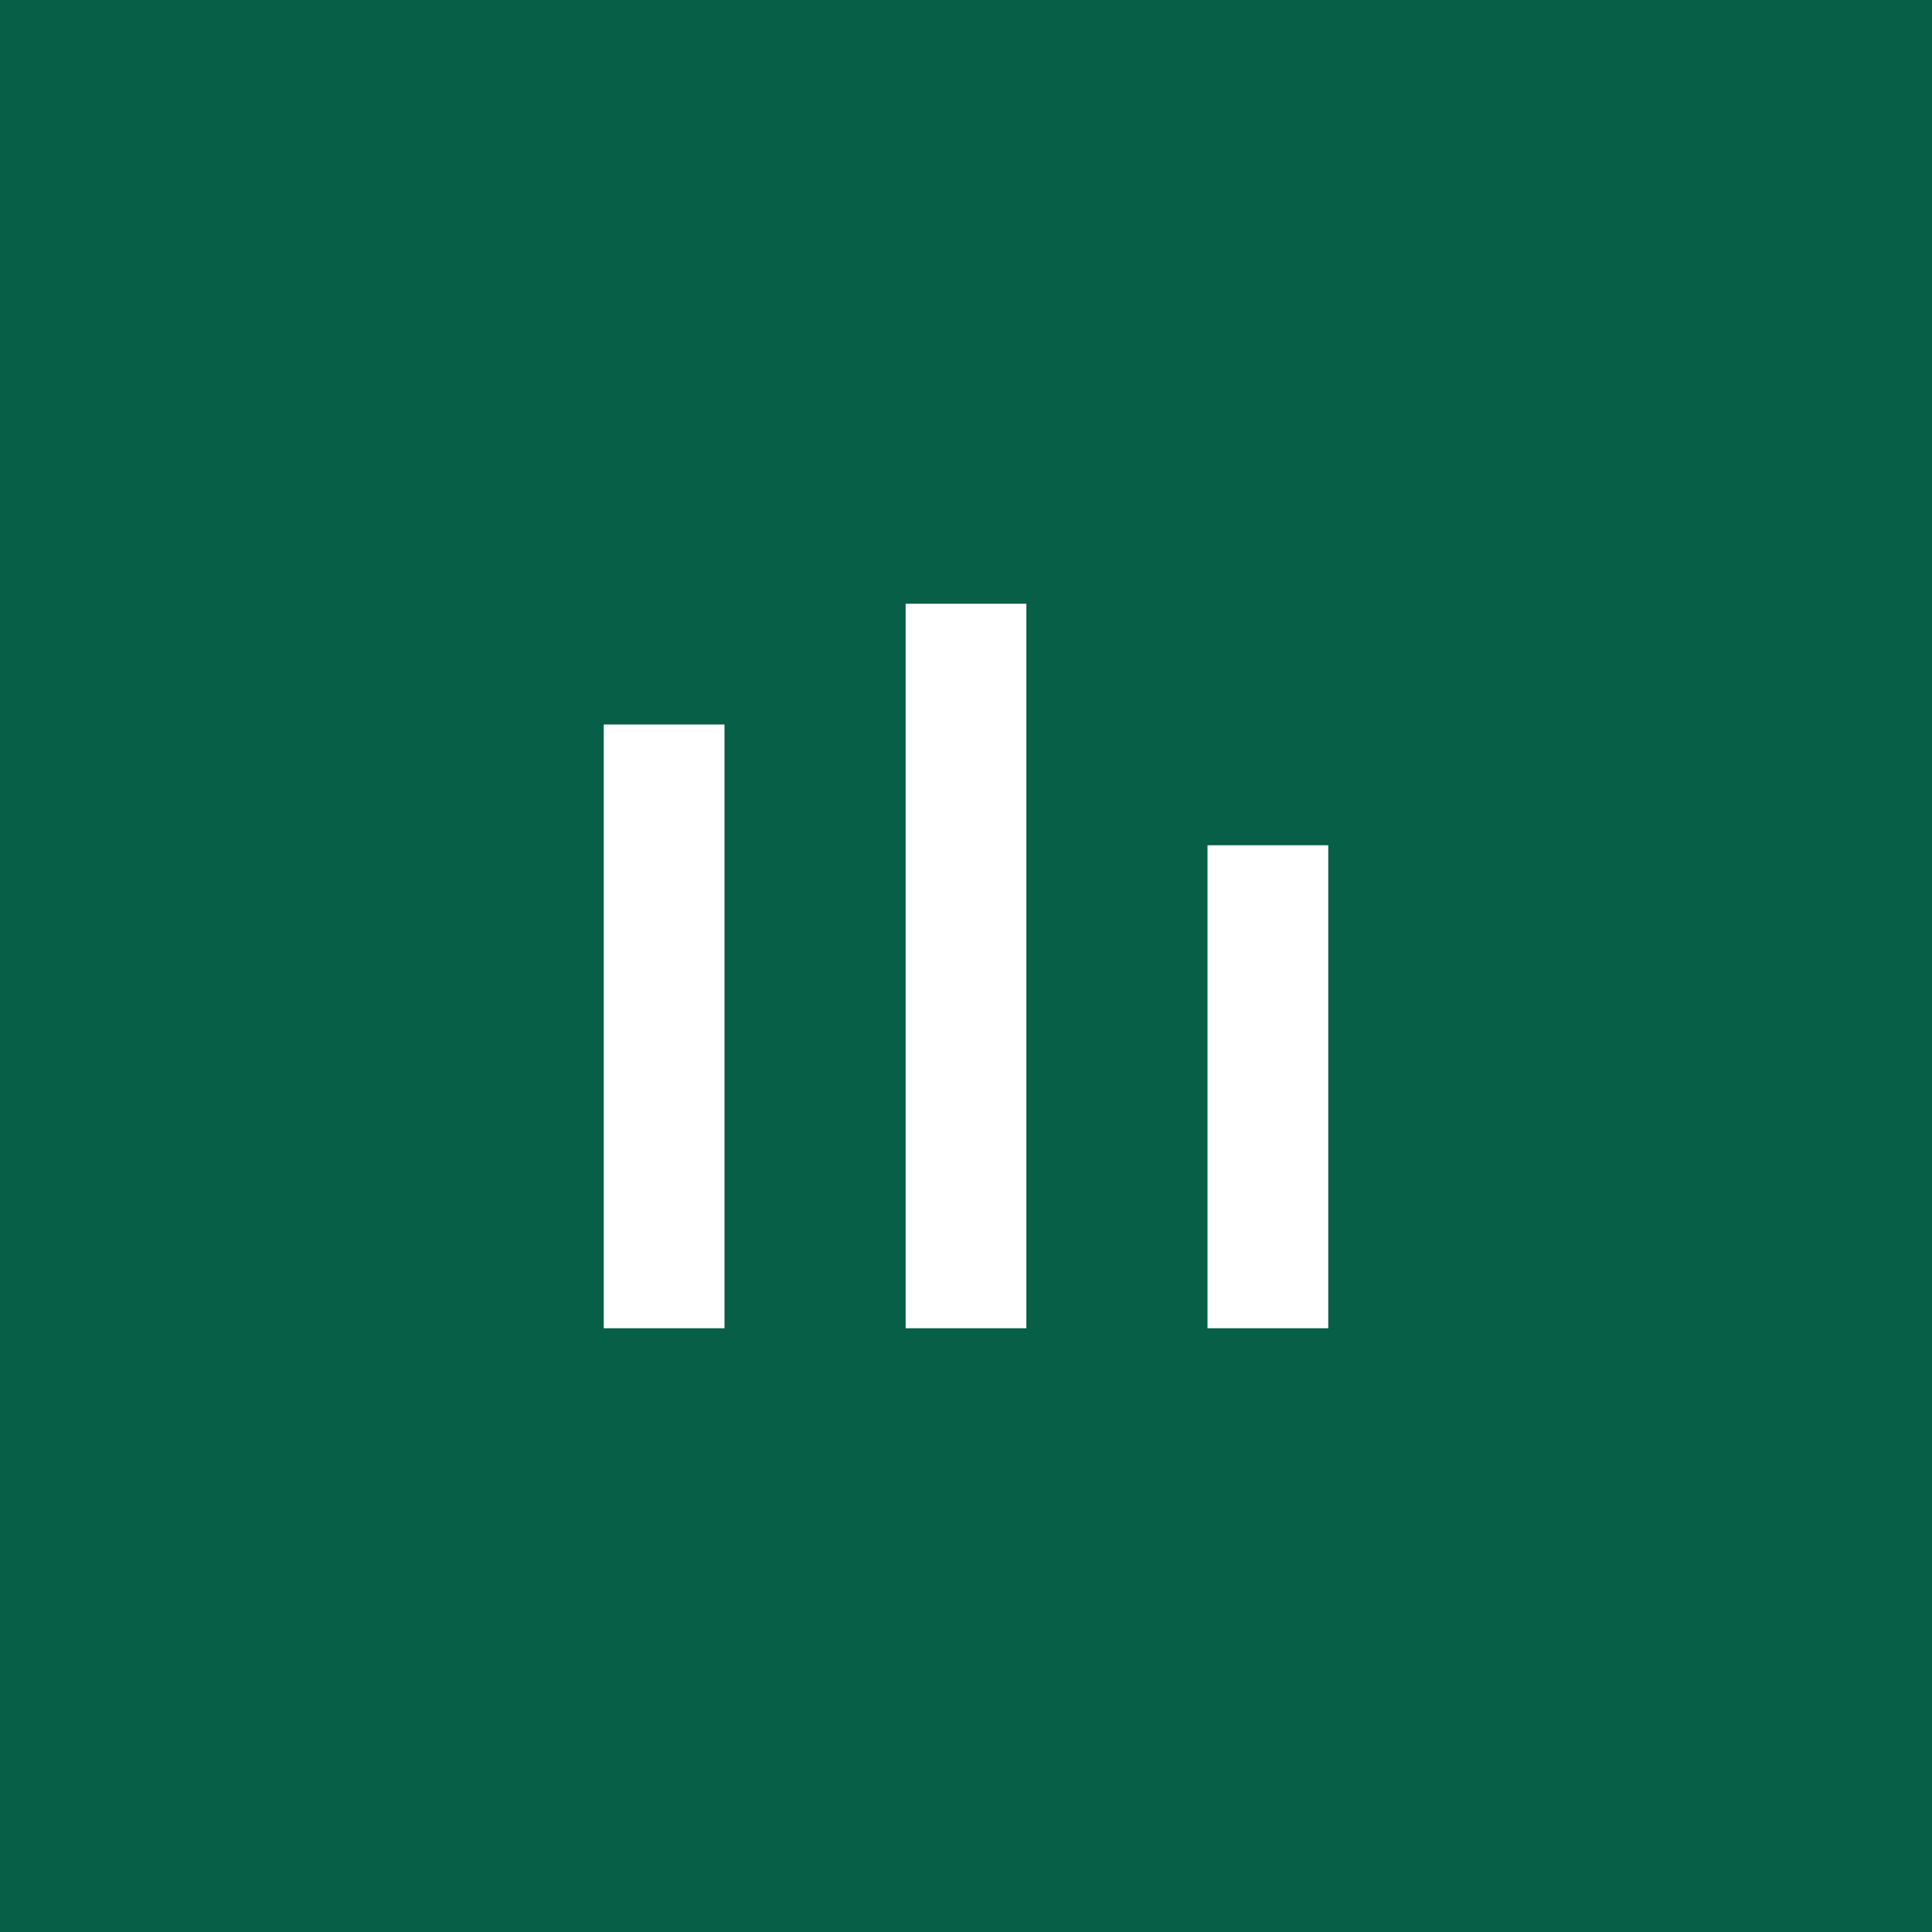
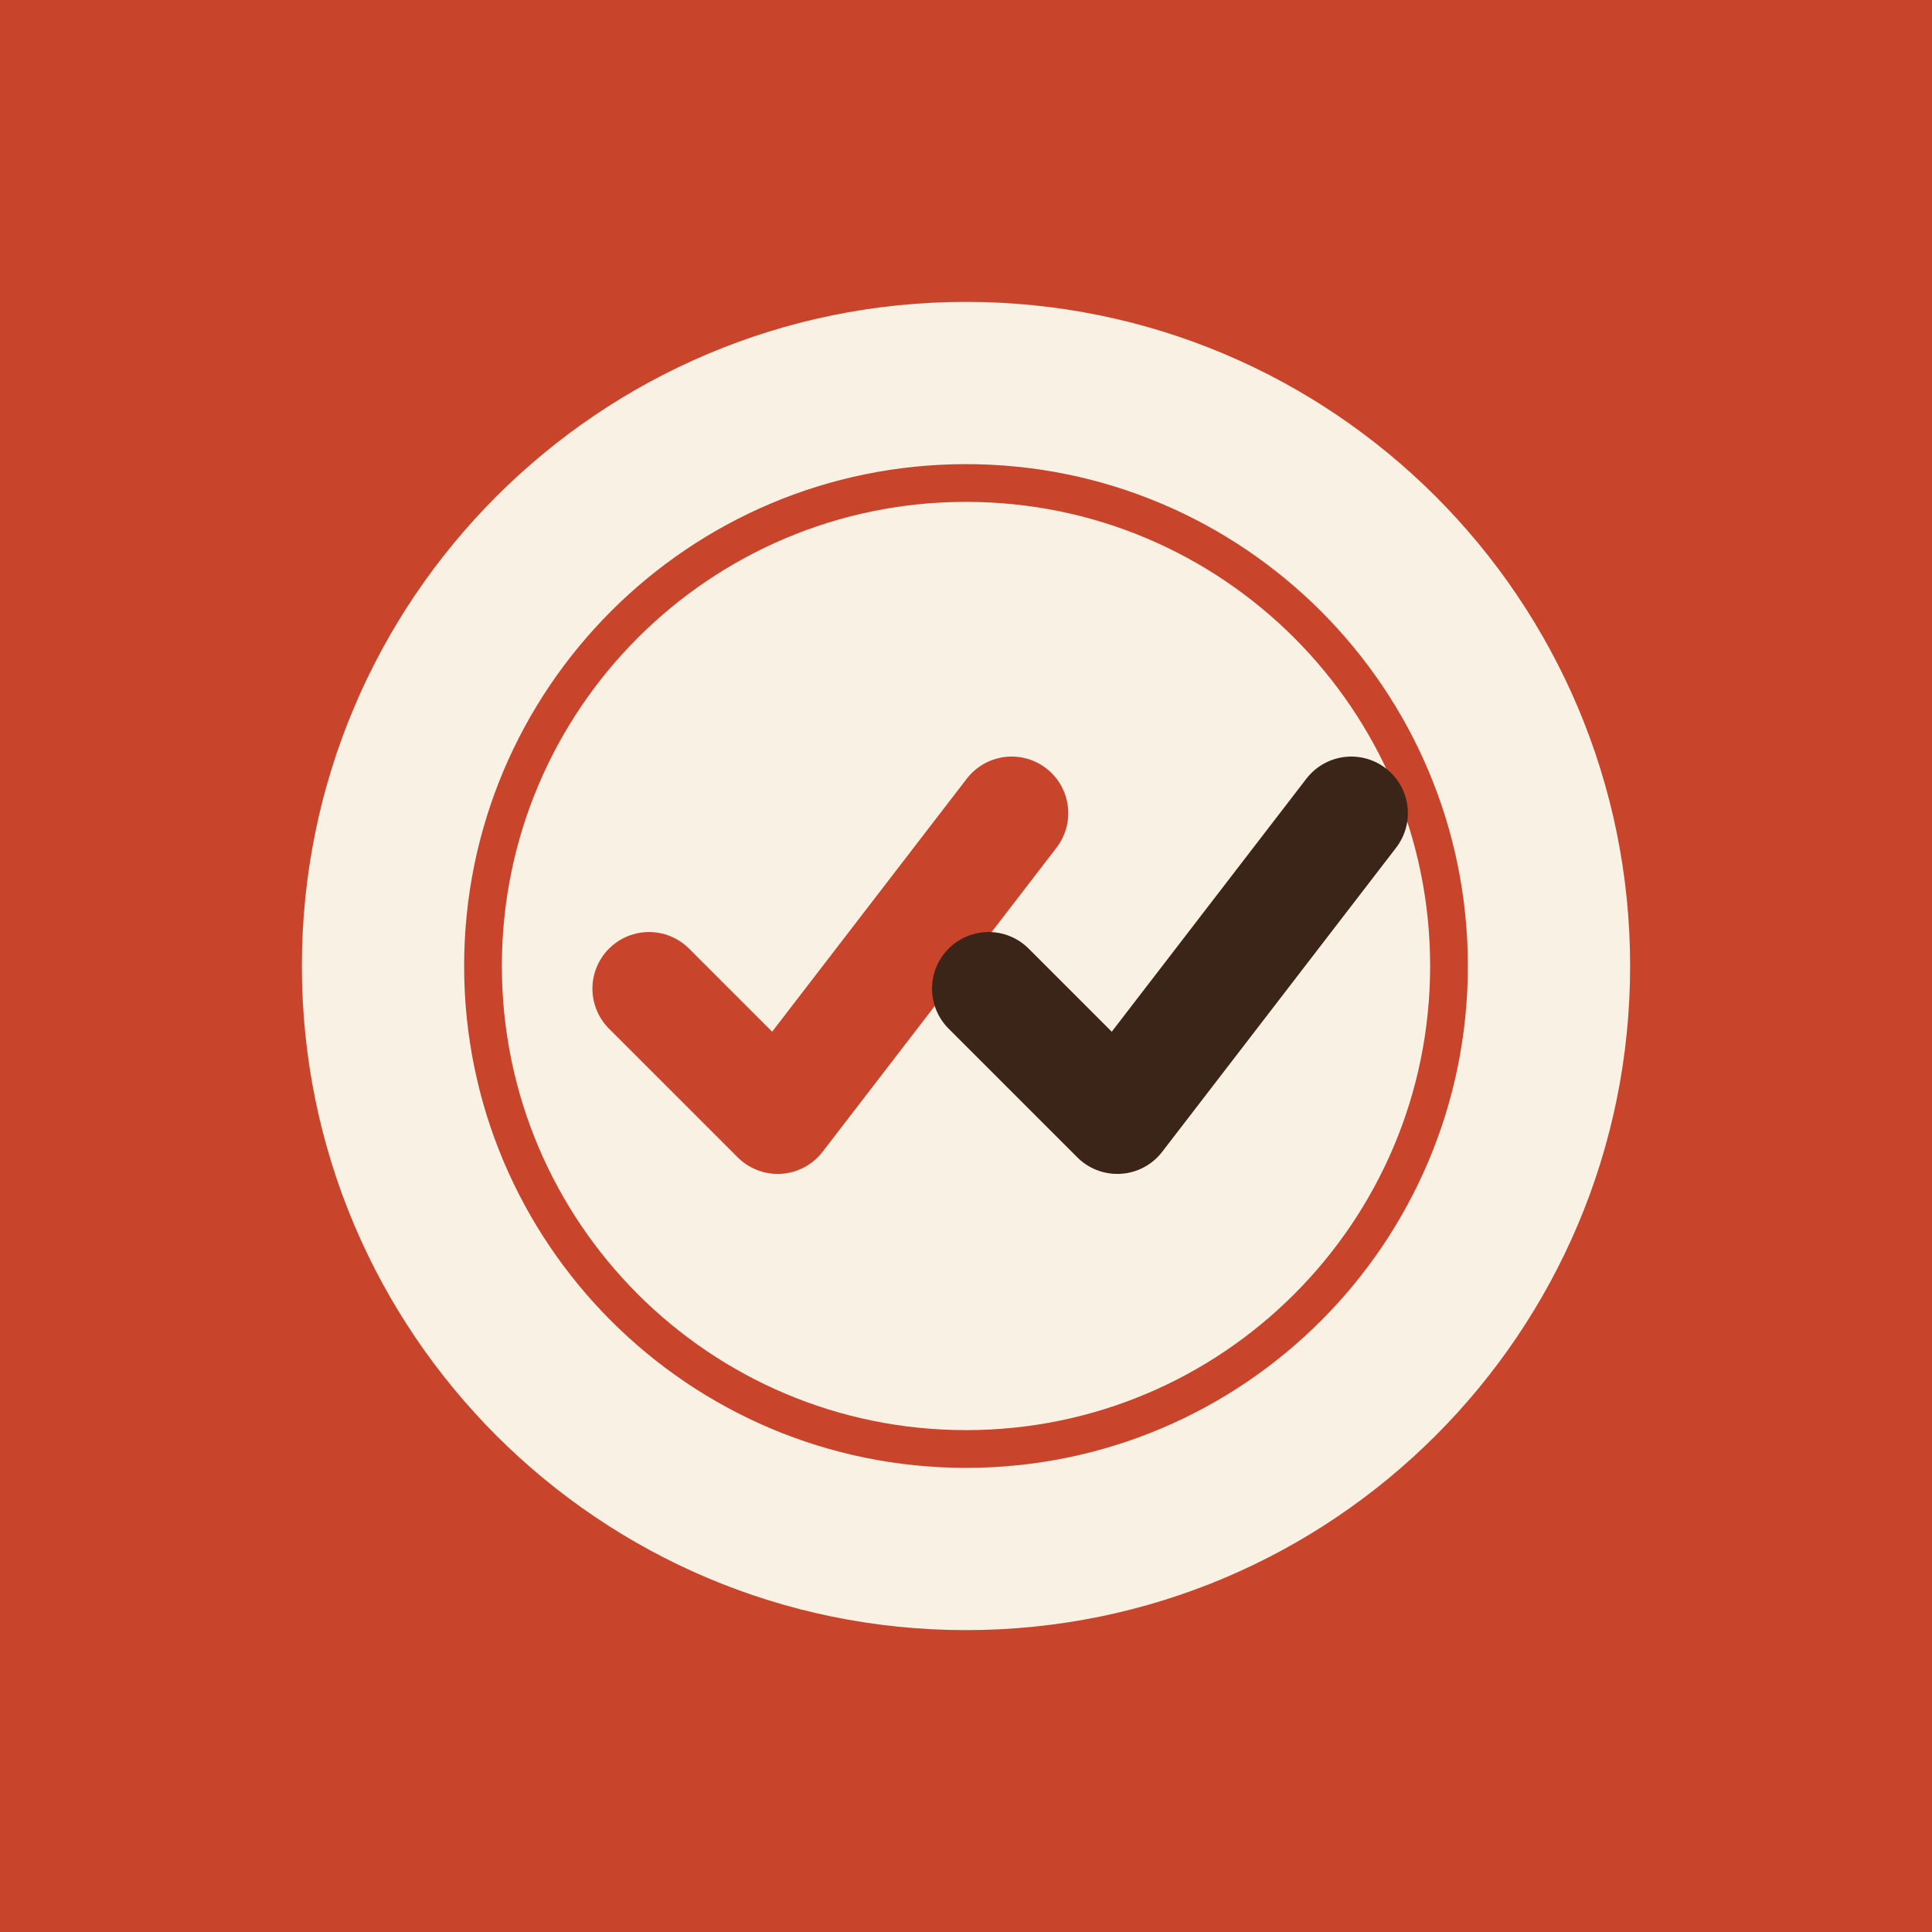
- <svg xmlns="http://www.w3.org/2000/svg" width="512" height="512" viewBox="0 0 512 512" role="img" aria-label="Restaurant">
-   <rect width="512" height="512" fill="#065f46" />
-   <path fill="#fff" d="M160 352V192h32v160h-32zm80 0V160h32v192h-32zm80 0V224h32v128h-32z" />
+ <svg xmlns="http://www.w3.org/2000/svg" width="512" height="512" viewBox="0 0 512 512" role="img" aria-label="Sahtain">
+   <rect width="512" height="512" fill="#C8442B" />
+   <circle cx="256" cy="256" r="176" fill="#F8F1E4" />
+   <circle cx="256" cy="256" r="128" fill="none" stroke="#C8442B" stroke-width="10" />
+   <path d="M172.0 262.0l34.1 34.1l62.0 -80.6" fill="none" stroke="#C8442B" stroke-width="30" stroke-linecap="round" stroke-linejoin="round" />
+   <path d="M262.0 262.0l34.1 34.1l62.0 -80.6" fill="none" stroke="#3B2418" stroke-width="30" stroke-linecap="round" stroke-linejoin="round" />
</svg>
